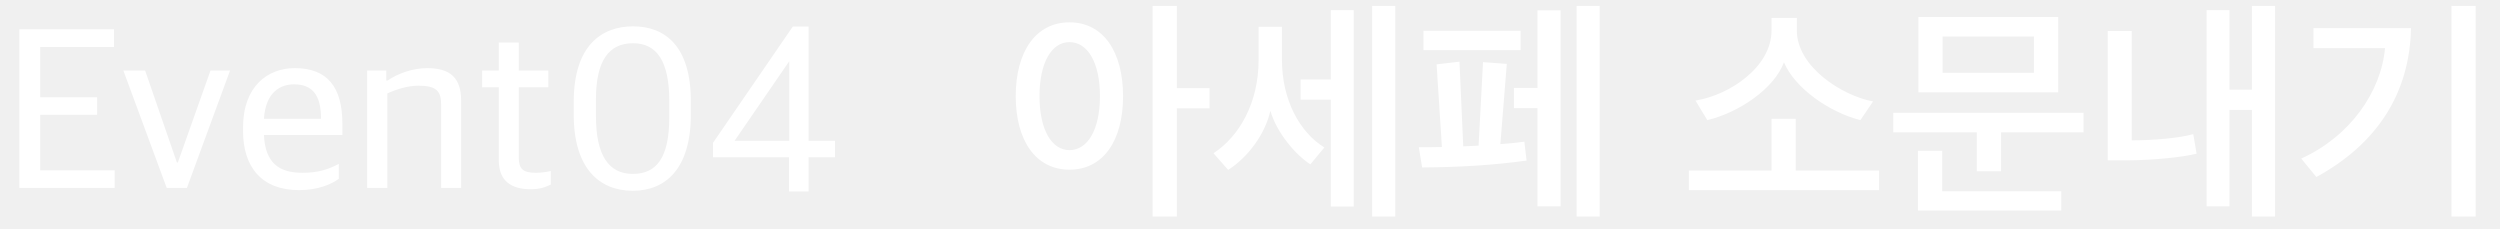
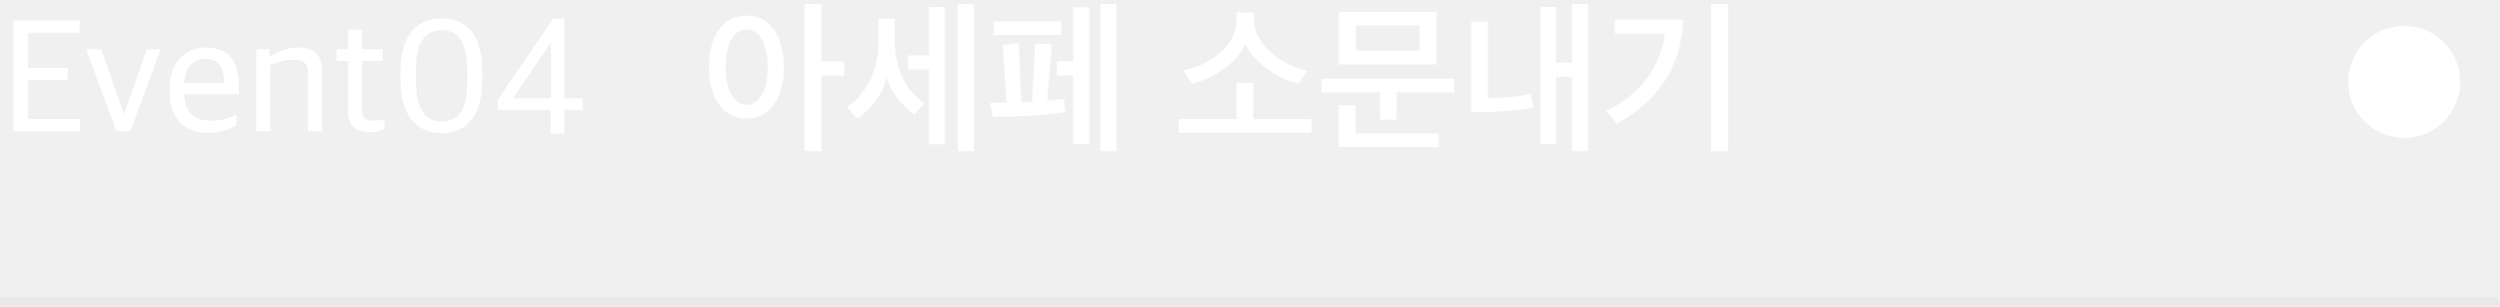
- <svg xmlns="http://www.w3.org/2000/svg" width="405" height="37" viewBox="0 0 405 37" fill="none">
+ <svg xmlns="http://www.w3.org/2000/svg" width="580" height="71" viewBox="0 0 580 71" fill="none">
  <path d="M3.132 30.44V4.736H18.468V7.616H6.516V15.752H15.732V18.596H6.516V27.596H18.576V30.44H3.132ZM27.005 30.44L19.985 11.432H23.513L28.661 26.336H28.805L34.097 11.432H37.265L30.281 30.44H27.005ZM47.617 13.664C45.493 13.664 43.045 14.852 42.757 19.244H52.009C52.009 15.248 50.497 13.664 47.617 13.664ZM48.445 30.8C42.433 30.8 39.373 27.092 39.373 21.224V20.648C39.373 14.024 43.333 11.036 47.761 11.036C52.981 11.036 55.465 14.06 55.465 20.036V21.872H42.757C42.973 26.408 45.205 27.992 48.985 27.992C51.541 27.992 53.161 27.452 54.889 26.552V28.964C53.773 29.792 51.613 30.8 48.445 30.8ZM59.475 30.44V11.432H62.571V13.052H62.787C64.371 11.936 66.855 11.036 69.195 11.036C72.939 11.036 74.703 12.62 74.703 16.292V30.44H71.463V16.976C71.463 14.78 70.743 13.88 67.755 13.88C66.063 13.88 64.119 14.492 62.751 15.14V30.44H59.475ZM85.951 30.656C82.891 30.656 80.803 29.36 80.803 25.976V14.132H78.103V11.432H80.803V6.896H84.043V11.432H88.831V14.132H84.043V25.508C84.043 27.308 84.655 27.992 86.815 27.992C87.571 27.992 88.471 27.884 89.227 27.704V29.9C88.435 30.26 87.643 30.656 85.951 30.656ZM102.519 28.172C106.371 28.172 108.423 25.544 108.423 18.992V16.364C108.423 9.92 106.407 7.004 102.555 7.004C98.667 7.004 96.543 9.776 96.543 16.112V18.812C96.543 25.148 98.595 28.172 102.519 28.172ZM102.519 30.908C97.119 30.908 92.943 27.308 92.943 18.56V16.508C92.943 7.4 97.443 4.268 102.555 4.268C107.667 4.268 111.915 7.4 111.915 16.364V18.596C111.915 27.38 107.775 30.908 102.519 30.908ZM119.001 22.808H127.857V9.92L119.001 22.808ZM127.821 31.016V25.472H115.509V23.132L128.433 4.304H130.989V22.808H135.273V25.472H130.989V31.016H127.821Z" fill="white" />
  <path d="M178.192 15.572C178.192 10.1 176.176 6.824 173.26 6.824C170.38 6.824 168.4 10.1 168.4 15.572C168.4 21.044 170.38 24.32 173.26 24.32C176.176 24.32 178.192 21.044 178.192 15.572ZM164.548 15.572C164.548 8.372 167.788 3.62 173.26 3.62C178.732 3.62 181.936 8.372 181.936 15.608C181.936 22.772 178.732 27.488 173.26 27.488C167.788 27.488 164.548 22.772 164.548 15.572ZM190.648 0.956V14.276H195.94V17.552H190.648V35.084H186.724V0.956H190.648ZM214.549 23.888L212.281 26.624C209.869 25.076 206.809 21.476 205.801 17.948C204.973 21.656 202.237 25.436 198.961 27.524L196.585 24.824C200.725 22.124 203.893 16.724 203.893 9.704V4.34H207.673V9.668C207.673 16.184 210.553 21.44 214.549 23.888ZM219.301 33.464H215.593V16.148H210.697V12.872H215.593V1.64H219.301V33.464ZM226.033 35.084H222.289V0.956H226.033V35.084ZM246.334 8.12H230.602V4.988H246.334V8.12ZM259.15 35.084H255.406V0.956H259.15V35.084ZM252.814 33.428H249.07V17.516H245.254V14.24H249.07V1.676H252.814V33.428ZM244.102 10.352L243.058 23.348C244.606 23.24 245.974 23.096 246.946 22.952L247.306 26.012C241.87 26.768 236.326 27.092 230.386 27.128L229.846 23.852C230.962 23.852 232.258 23.852 233.59 23.816L232.726 10.424L236.434 9.992L237.046 23.708L239.422 23.6H239.53L240.25 10.064L244.102 10.352ZM304.409 30.8H273.593V27.632H286.985V19.244H290.909V27.632H304.409V30.8ZM303.437 16.436L301.385 19.46C296.309 18.164 290.765 14.276 289.001 10.1C287.417 14.348 281.729 18.236 276.581 19.46L274.673 16.292C280.253 15.392 286.985 10.82 286.985 4.952V2.9H291.089V4.952C291.089 10.748 298.289 15.464 303.437 16.436ZM329.499 11.792V5.924H314.703V11.792H329.499ZM333.927 34.112H310.707V24.428H314.631V30.98H333.927V34.112ZM324.171 27.74H320.247V21.44H306.711V18.272H337.527V21.44H324.171V27.74ZM333.423 2.756V14.96H310.779V2.756H333.423ZM355.308 21.728L355.848 24.896C353.544 25.472 348.9 25.94 344.796 25.976H341.448V5.024H345.336V22.736C348.756 22.736 353.076 22.376 355.308 21.728ZM368.556 35.084H364.812V17.804H361.176V33.428H357.468V1.64H361.176V14.528H364.812V0.956H368.556V35.084ZM374.781 4.556H390.585C390.369 15.14 385.077 23.312 375.249 28.676L372.801 25.688C380.649 22.124 385.725 14.96 386.373 7.796H374.781V4.556ZM401.061 35.084H397.137V0.956H401.061V35.084Z" fill="white" />
+   <rect opacity="0.3" y="69" width="580" height="2" fill="#D9D9D9" />
+   <circle cx="558" cy="19" r="13" fill="white" />
</svg>
